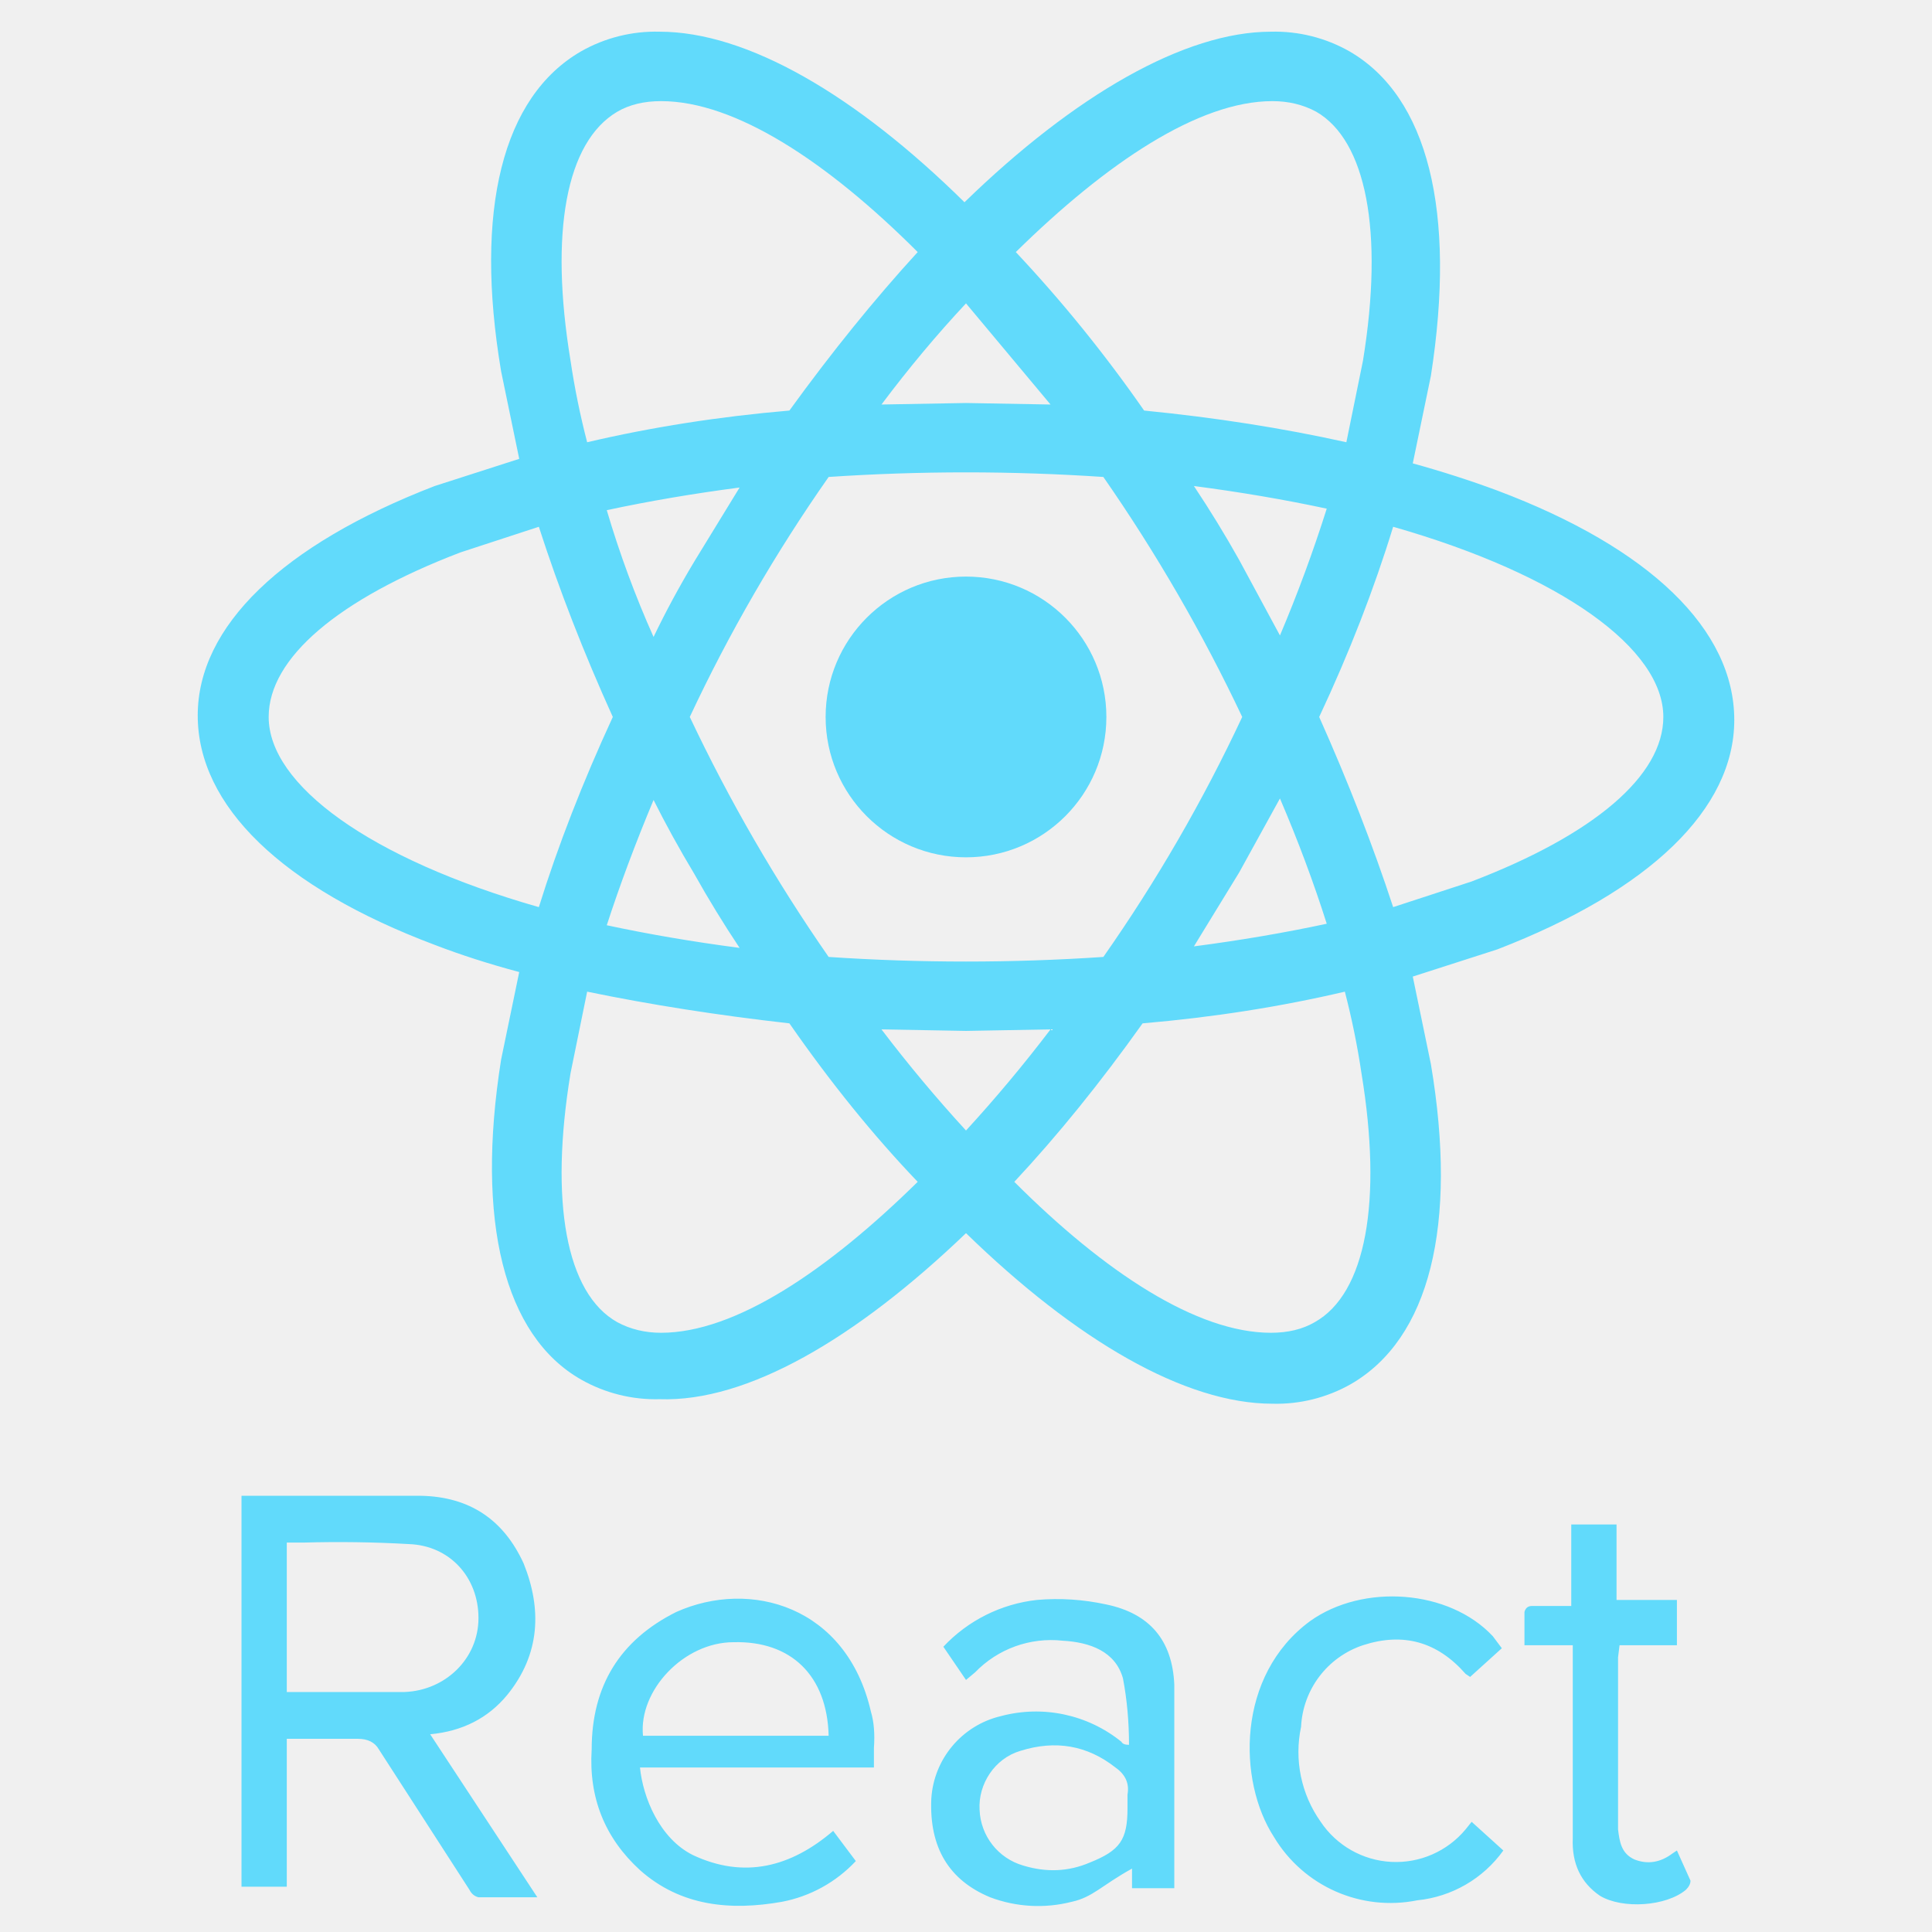
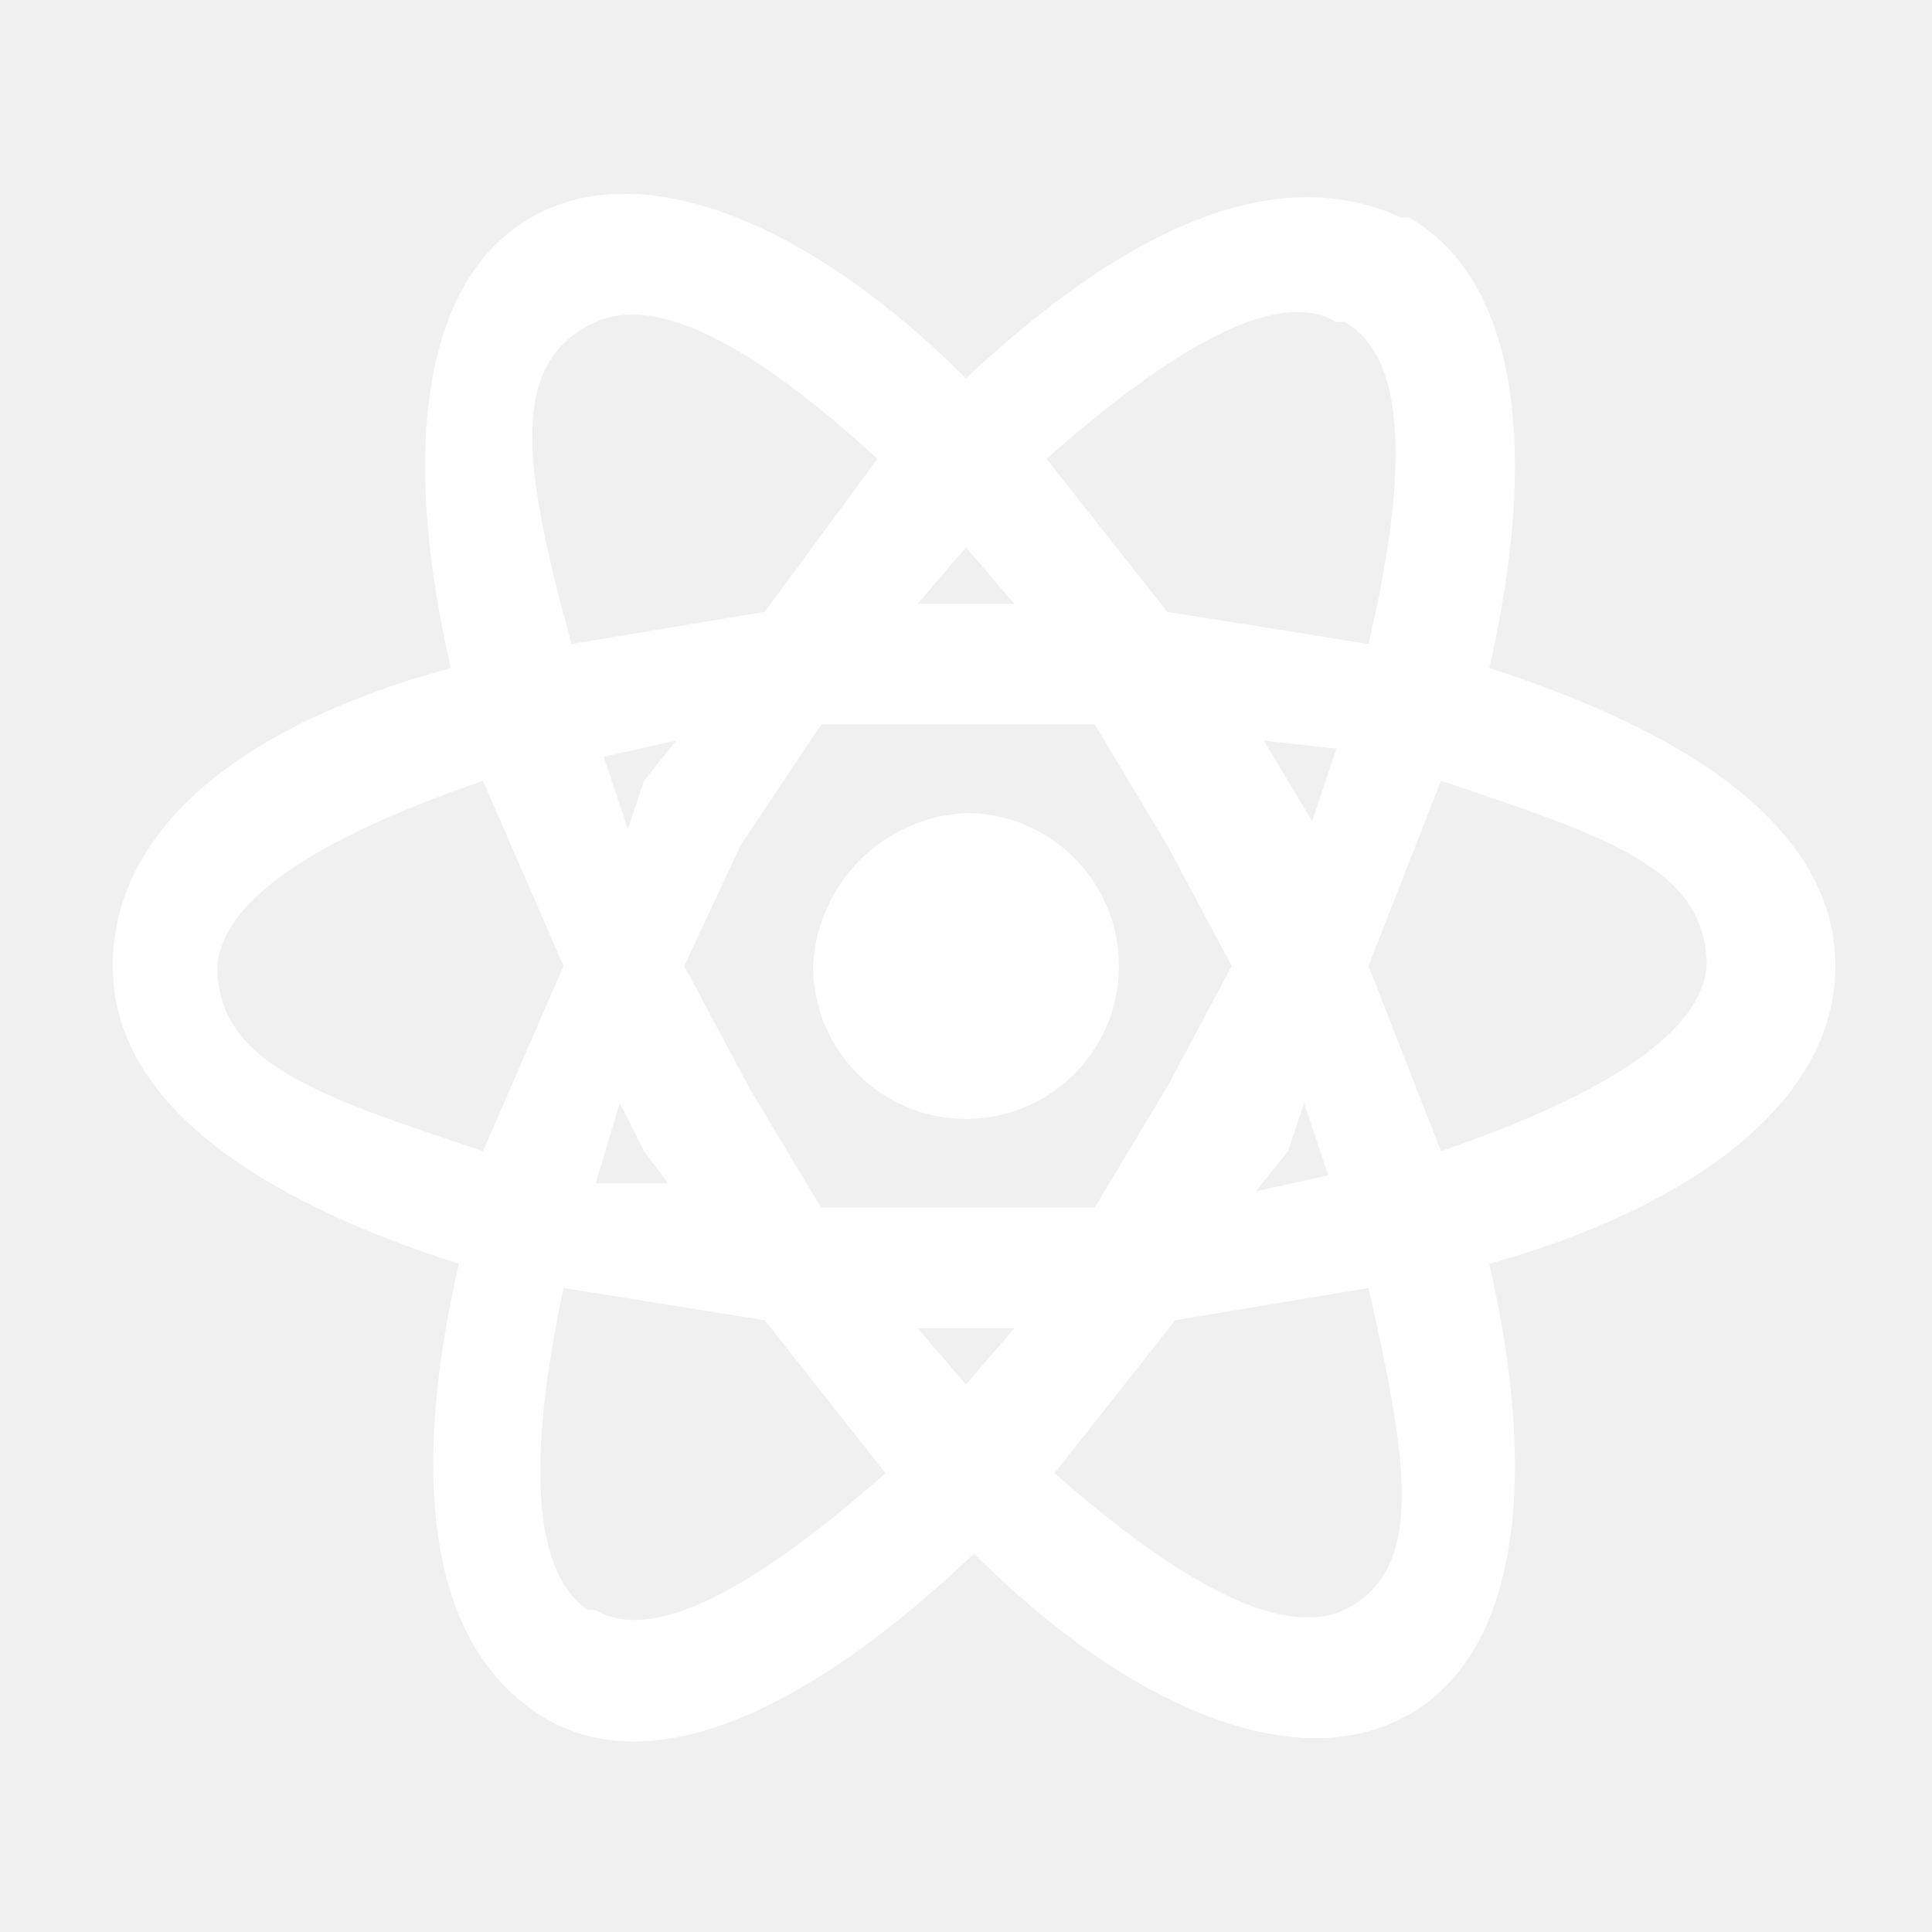
- <svg xmlns="http://www.w3.org/2000/svg" viewBox="0 0 128 128">
-   <g fill="#61DAFB">
-     <circle cx="64" cy="47.5" r="9.3" />
-     <path d="M64 81.7C71.3 88.8 78.5 93 84.3 93a10 10 0 0 0 5.2-1.3c5.2-3 7.1-10.5 5.3-21.2l-1.2-5.8 5.6-1.8c10.1-3.9 15.7-9.3 15.7-15.2 0-6-5.6-11.4-15.7-15.2q-2.7-1-5.6-1.8l1.2-5.8c1.7-10.9-.2-18.5-5.4-21.5a10 10 0 0 0-5.2-1.3c-5.7 0-13 4.2-20.3 11.3C56.7 6.3 49.5 2.1 43.7 2.1a10 10 0 0 0-5.2 1.3c-5.2 3-7.1 10.5-5.3 21.2l1.2 5.8-5.6 1.8c-10.1 3.9-15.7 9.3-15.7 15.2 0 6 5.6 11.4 15.7 15.2q2.6 1 5.6 1.8l-1.2 5.8c-1.7 10.7.2 18.3 5.3 21.2a10 10 0 0 0 5.2 1.3c5.8.2 13-4 20.3-11m-5.6-13.5 5.6.1 5.6-.1a95 95 0 0 1-5.6 6.7 95 95 0 0 1-5.6-6.7M46 57.9q1.4 2.5 3 4.9-4.6-.6-8.8-1.5 1.3-4 3.1-8.3 1.2 2.4 2.7 4.9m-5.8-24.1q4.2-.9 8.8-1.5l-3 4.9q-1.5 2.5-2.7 5a67 67 0 0 1-3.1-8.4m5.5 13.7a106 106 0 0 1 9.2-15.9 136 136 0 0 1 18.2 0 111 111 0 0 1 9.2 15.9 106 106 0 0 1-9.2 15.9 136 136 0 0 1-18.2 0 111 111 0 0 1-9.2-15.9m39.1-5.4-2.7-5q-1.4-2.5-3-4.9 4.6.6 8.8 1.5a95 95 0 0 1-3.1 8.4m0 10.8q1.8 4.2 3.1 8.3-4.2.9-8.8 1.5l3-4.9zm2.3 34.7q-1.2.7-2.9.7c-4.9 0-11-4-17-10q4.3-4.6 8.5-10.5 7-.6 13.4-2.1.7 2.7 1.1 5.4c1.4 8.5.3 14.6-3.1 16.5m5.2-52.7c11.2 3.2 17.9 8.1 17.9 12.6 0 3.9-4.6 7.8-12.7 10.9l-5.2 1.7q-2-6.1-4.9-12.6 3-6.4 4.9-12.6m-8-28.2q1.6 0 2.9.7c3.3 1.9 4.5 7.9 3.1 16.5l-1.1 5.4q-6.3-1.4-13.4-2.1a92 92 0 0 0-8.5-10.5c6-5.9 12.1-10 17-10M69.6 26.8l-5.6-.1-5.6.1q2.7-3.6 5.6-6.7zM40.9 7.4q1.2-.7 2.9-.7c4.9 0 11 4 17 10q-4.3 4.7-8.5 10.5-7 .6-13.4 2.1-.7-2.7-1.1-5.4c-1.4-8.5-.3-14.5 3.1-16.5m-5.2 52.7C24.5 56.9 17.8 52 17.8 47.5c0-3.9 4.6-7.8 12.7-10.9l5.2-1.7q2 6.2 4.9 12.6-3 6.5-4.9 12.6m2.1 11 1.1-5.4q6.3 1.3 13.4 2.1 4.1 5.9 8.5 10.5c-6 5.9-12.1 10-17 10q-1.6 0-2.9-.7c-3.4-1.9-4.5-8-3.1-16.5m-4.2 41.2c2.2-2.7 2.3-5.7 1.1-8.7q-2-4.4-6.8-4.5H16V125h3v-9.8h4.7q1 0 1.4.7l6 9.3q.2.4.6.5h3.9l-7.1-10.8q3.2-.3 5.1-2.6m-14.6-.2v-9.9h1.1q3.5-.1 7 .1c2.7.1 4.6 2.2 4.6 4.9s-2.2 4.8-4.9 4.9zm38.7 1.3c-1.6-7-8-8.8-12.9-6.6q-5.6 2.8-5.6 9.1-.3 4.8 3.2 8c2.7 2.4 6 2.7 9.4 2.1a9 9 0 0 0 4.9-2.7l-1.5-2c-2.8 2.4-5.9 3.2-9.3 1.6-2.2-1.1-3.3-3.8-3.5-5.8h15.5v-1.3q.1-1.4-.2-2.4M42.6 115c-.3-3 2.7-6.2 6-6.2 3.8-.1 6.2 2.2 6.3 6.2zm30.7-8.7q-2.3-.5-4.6-.3a10 10 0 0 0-6.2 3.1l1.5 2.2.6-.5a7 7 0 0 1 5.8-2.1c1.8.1 3.5.7 4 2.5q.4 2.1.4 4.4-.4 0-.5-.2a9 9 0 0 0-8-1.7 6 6 0 0 0-4.6 5.5q-.2 4.8 3.9 6.5a9 9 0 0 0 5.4.3c1.4-.3 2-1.1 4-2.2v1.3h2.8v-13.5q-.2-4.4-4.5-5.3m1.4 12.6v.9c0 2.1-.5 2.8-2.5 3.6q-2.1.9-4.4.2a4 4 0 0 1-2.9-3.7c-.1-1.7 1-3.4 2.7-3.9q3.5-1.1 6.3 1.1 1 .7.8 1.8m15.6-9.9q4-1.3 6.8 1.9l.3.2 2.1-1.9-.6-.8c-2.9-3.1-8.6-3.5-12.1-1-4.9 3.6-4.8 10.6-2.4 14.3a9 9 0 0 0 9.5 4.2 8 8 0 0 0 5.7-3.3l-2.1-1.9-.4.5a6 6 0 0 1-9.6-.5 8 8 0 0 1-1.3-6.3 6 6 0 0 1 4.1-5.4m20.8 13.6-.3.2q-1.2.9-2.5.4c-.9-.4-1-1.2-1.1-2v-11.4l.1-.8h3.8v-3h-4v-5h-3v5.4h-2.6q-.4 0-.5.4v2.2h3.2v12.8q-.1 2.5 1.8 3.8c1.5.9 4.4.7 5.7-.4q.3-.3.3-.6z" />
-   </g>
+ <svg xmlns="http://www.w3.org/2000/svg" viewBox="0 0 24 24">
+   <path fill="none" d="M0 0h24v24H0z" />
+   <path fill="#fff" d="M12 10.1a1.9 1.9 0 1 1-1.9 1.9 2 2 0 0 1 1.9-1.9M7.4 20q1 .6 3.6-1.7l-1.5-1.9L7 16q-.7 3.3.3 4m.7-5.7-.3-.6-.3 1h.9zm6.5-.8.8-1.5-.8-1.5-.9-1.5h-3.4l-1 1.5-.7 1.5.8 1.5.9 1.5h3.4zM12 6.8l-.6.7h1.2zm0 10.4.6-.7h-1.2zM16.6 4q-1-.6-3.6 1.7l1.5 1.9L17 8q.8-3.4-.3-4M16 9.7l.3.5.3-.9-.9-.1zm1.5-7c1.4.8 1.6 3 1 5.6 2.5.8 4.3 2 4.3 3.7s-1.8 3-4.3 3.7c.6 2.6.4 4.8-1 5.6s-3.5-.1-5.4-2c-2 1.9-4 2.9-5.4 2s-1.6-3-1-5.6c-2.5-.8-4.3-2-4.3-3.7S3 9 5.6 8.3c-.6-2.6-.4-4.8 1-5.6s3.5.1 5.4 2q3.2-3 5.4-2M17 12l.9 2.3q3.2-1.1 3.3-2.3c0-1.2-1.2-1.6-3.3-2.3zM7 12 6 9.7Q2.8 10.8 2.7 12c0 1.2 1.2 1.6 3.3 2.3zm9 2.3-.4.5.9-.2-.3-.9zm-2.9 4q2.5 2.2 3.6 1.7c1-.5.8-1.8.3-4l-2.4.4zM8 9.7l.4-.5-.9.2.3.9zm2.9-4Q8.5 3.5 7.4 4c-1.1.5-.9 1.8-.3 4l2.4-.4z" />
</svg>
